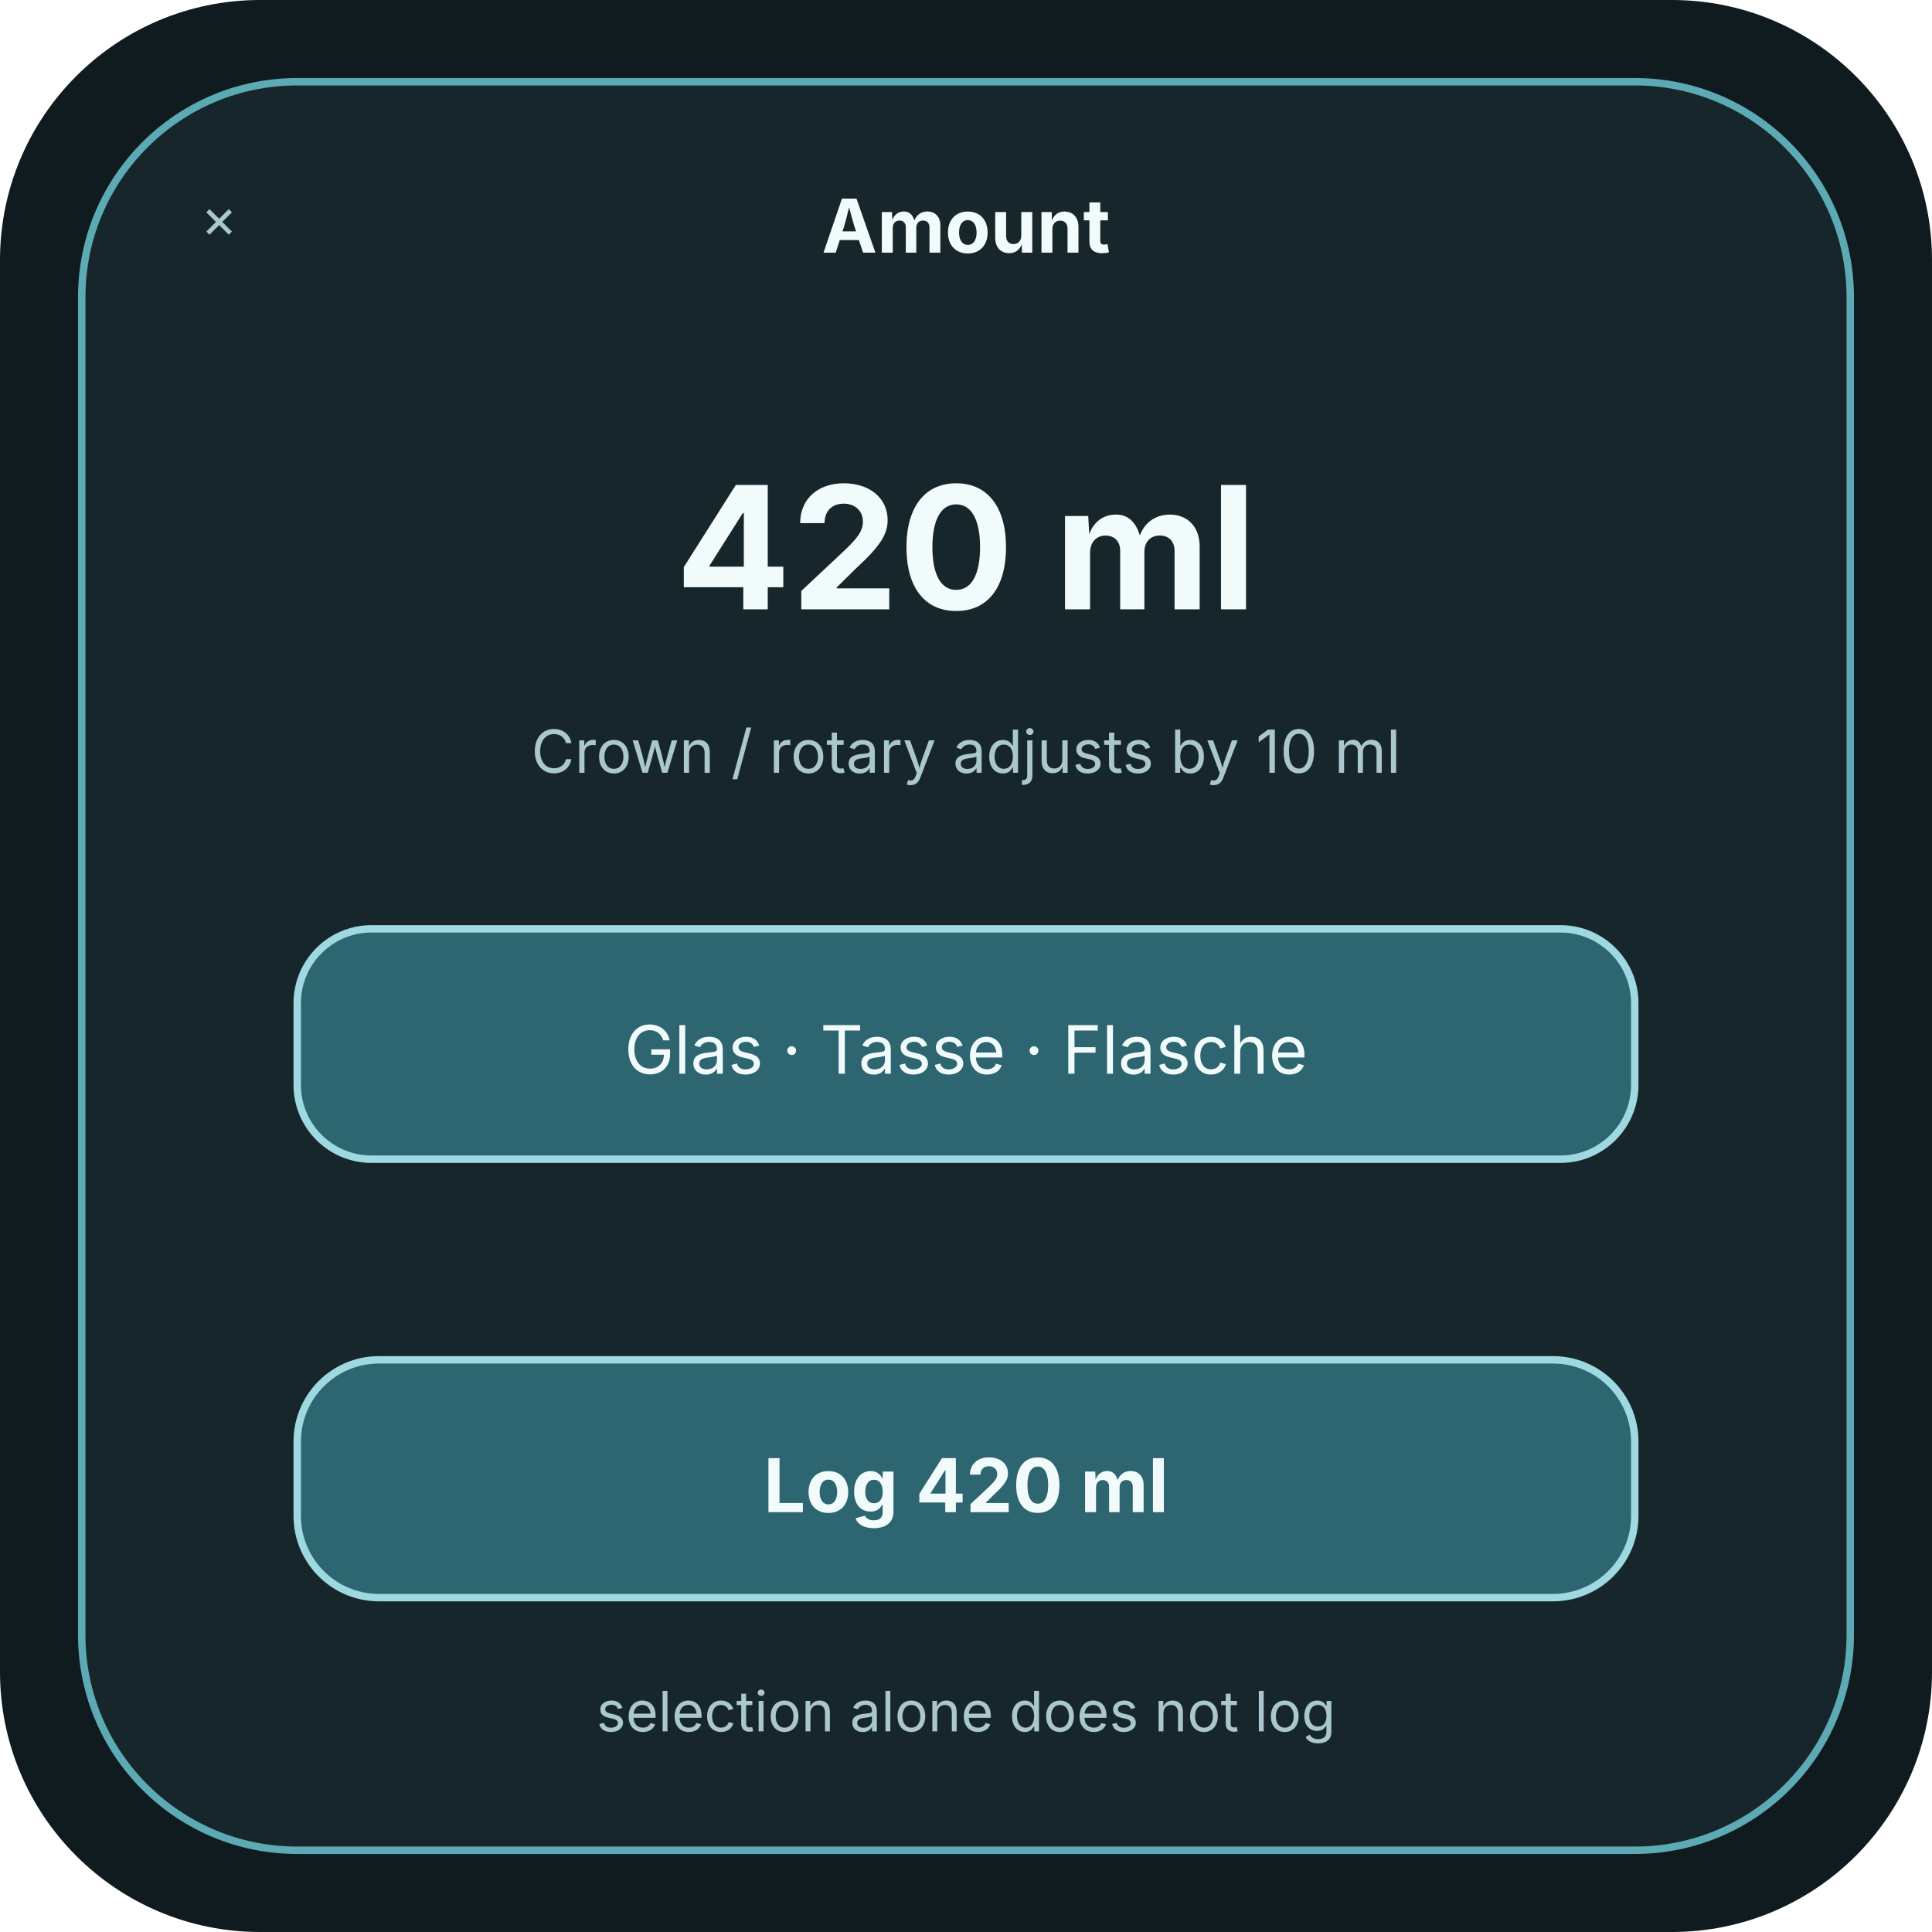
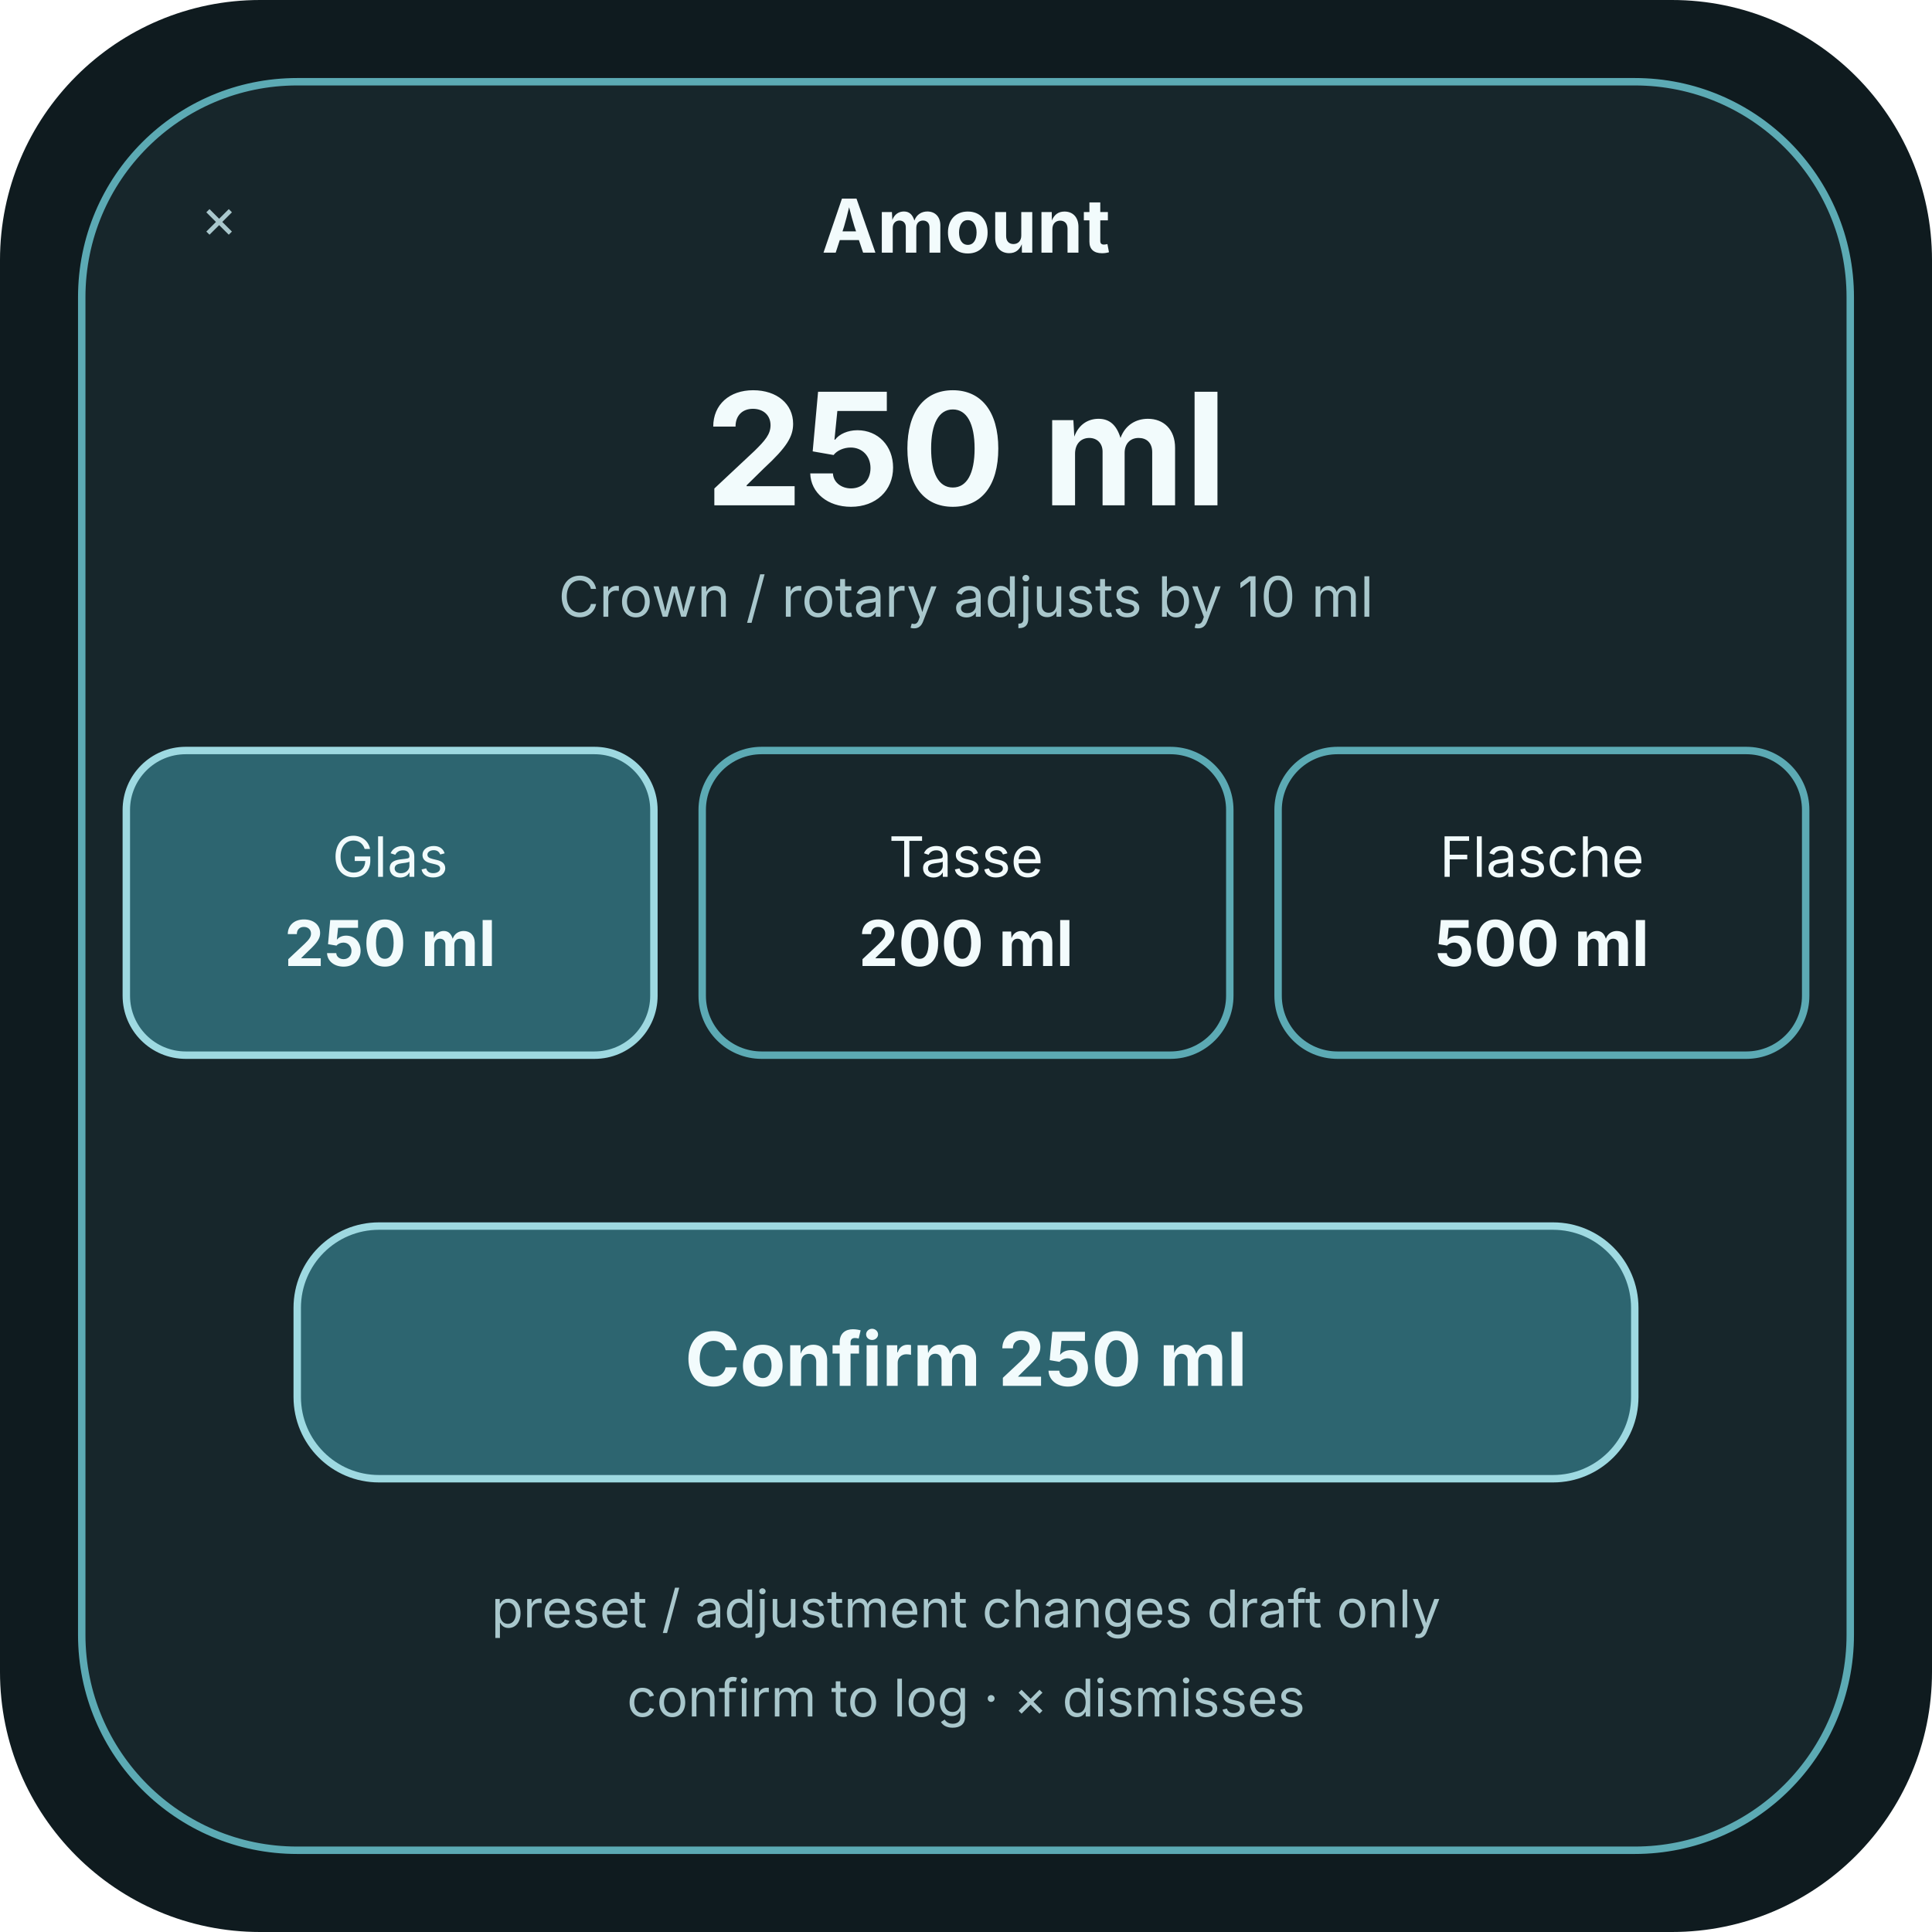
<svg xmlns="http://www.w3.org/2000/svg" width="520" height="520" viewBox="0 0 520 520">
  <style>text{font-family:system-ui,-apple-system,sans-serif;fill:#f2fbfc}.muted{fill:#a9c7cc}.surface{fill:#17262b;stroke:#5caab4;stroke-width:2}.accent{fill:#2d6570;stroke:#9ed9e1;stroke-width:2}</style>
  <rect width="520" height="520" rx="70" fill="#0f1b1f" />
  <rect x="22" y="22" width="476" height="476" rx="58" class="surface" />
  <text x="54" y="64" font-size="15" class="muted">×</text>
  <text x="260" y="68" text-anchor="middle" font-size="20" font-weight="700">Amount</text>
-   <text x="260" y="164" text-anchor="middle" font-size="46" font-weight="700">420 ml</text>
-   <text x="260" y="208" text-anchor="middle" font-size="16" class="muted">Crown / rotary adjusts by 10 ml</text>
-   <rect x="80" y="250" width="360" height="62" rx="20" class="accent" />
-   <text x="260" y="289" text-anchor="middle" font-size="18">Glas · Tasse · Flasche</text>
-   <rect x="80" y="366" width="360" height="64" rx="22" class="accent" />
-   <text x="260" y="407" text-anchor="middle" font-size="20" font-weight="700">Log 420 ml</text>
-   <text x="260" y="466" text-anchor="middle" font-size="15" class="muted">selection alone does not log</text>
+   <text x="260" y="136" text-anchor="middle" font-size="42" font-weight="700">250 ml</text>
+   <text x="260" y="166" text-anchor="middle" font-size="15" class="muted">Crown / rotary adjusts by 10 ml</text>
+   <rect x="34" y="202" width="142" height="82" rx="16" class="accent" />
+   <rect x="189" y="202" width="142" height="82" rx="16" class="surface" />
+   <rect x="344" y="202" width="142" height="82" rx="16" class="surface" />
+   <text x="105" y="236" text-anchor="middle" font-size="15">Glas</text>
+   <text x="105" y="260" text-anchor="middle" font-size="17" font-weight="700">250 ml</text>
+   <text x="260" y="236" text-anchor="middle" font-size="15">Tasse</text>
+   <text x="260" y="260" text-anchor="middle" font-size="17" font-weight="700">200 ml</text>
+   <text x="415" y="236" text-anchor="middle" font-size="15">Flasche</text>
+   <text x="415" y="260" text-anchor="middle" font-size="17" font-weight="700">500 ml</text>
+   <rect x="80" y="330" width="360" height="68" rx="22" class="accent" />
+   <text x="260" y="373" text-anchor="middle" font-size="20" font-weight="700">Confirm 250 ml</text>
+   <text x="260" y="438" text-anchor="middle" font-size="14" class="muted">preset / adjustment changes draft only</text>
+   <text x="260" y="462" text-anchor="middle" font-size="14" class="muted">confirm to log · × dismisses</text>
</svg>
